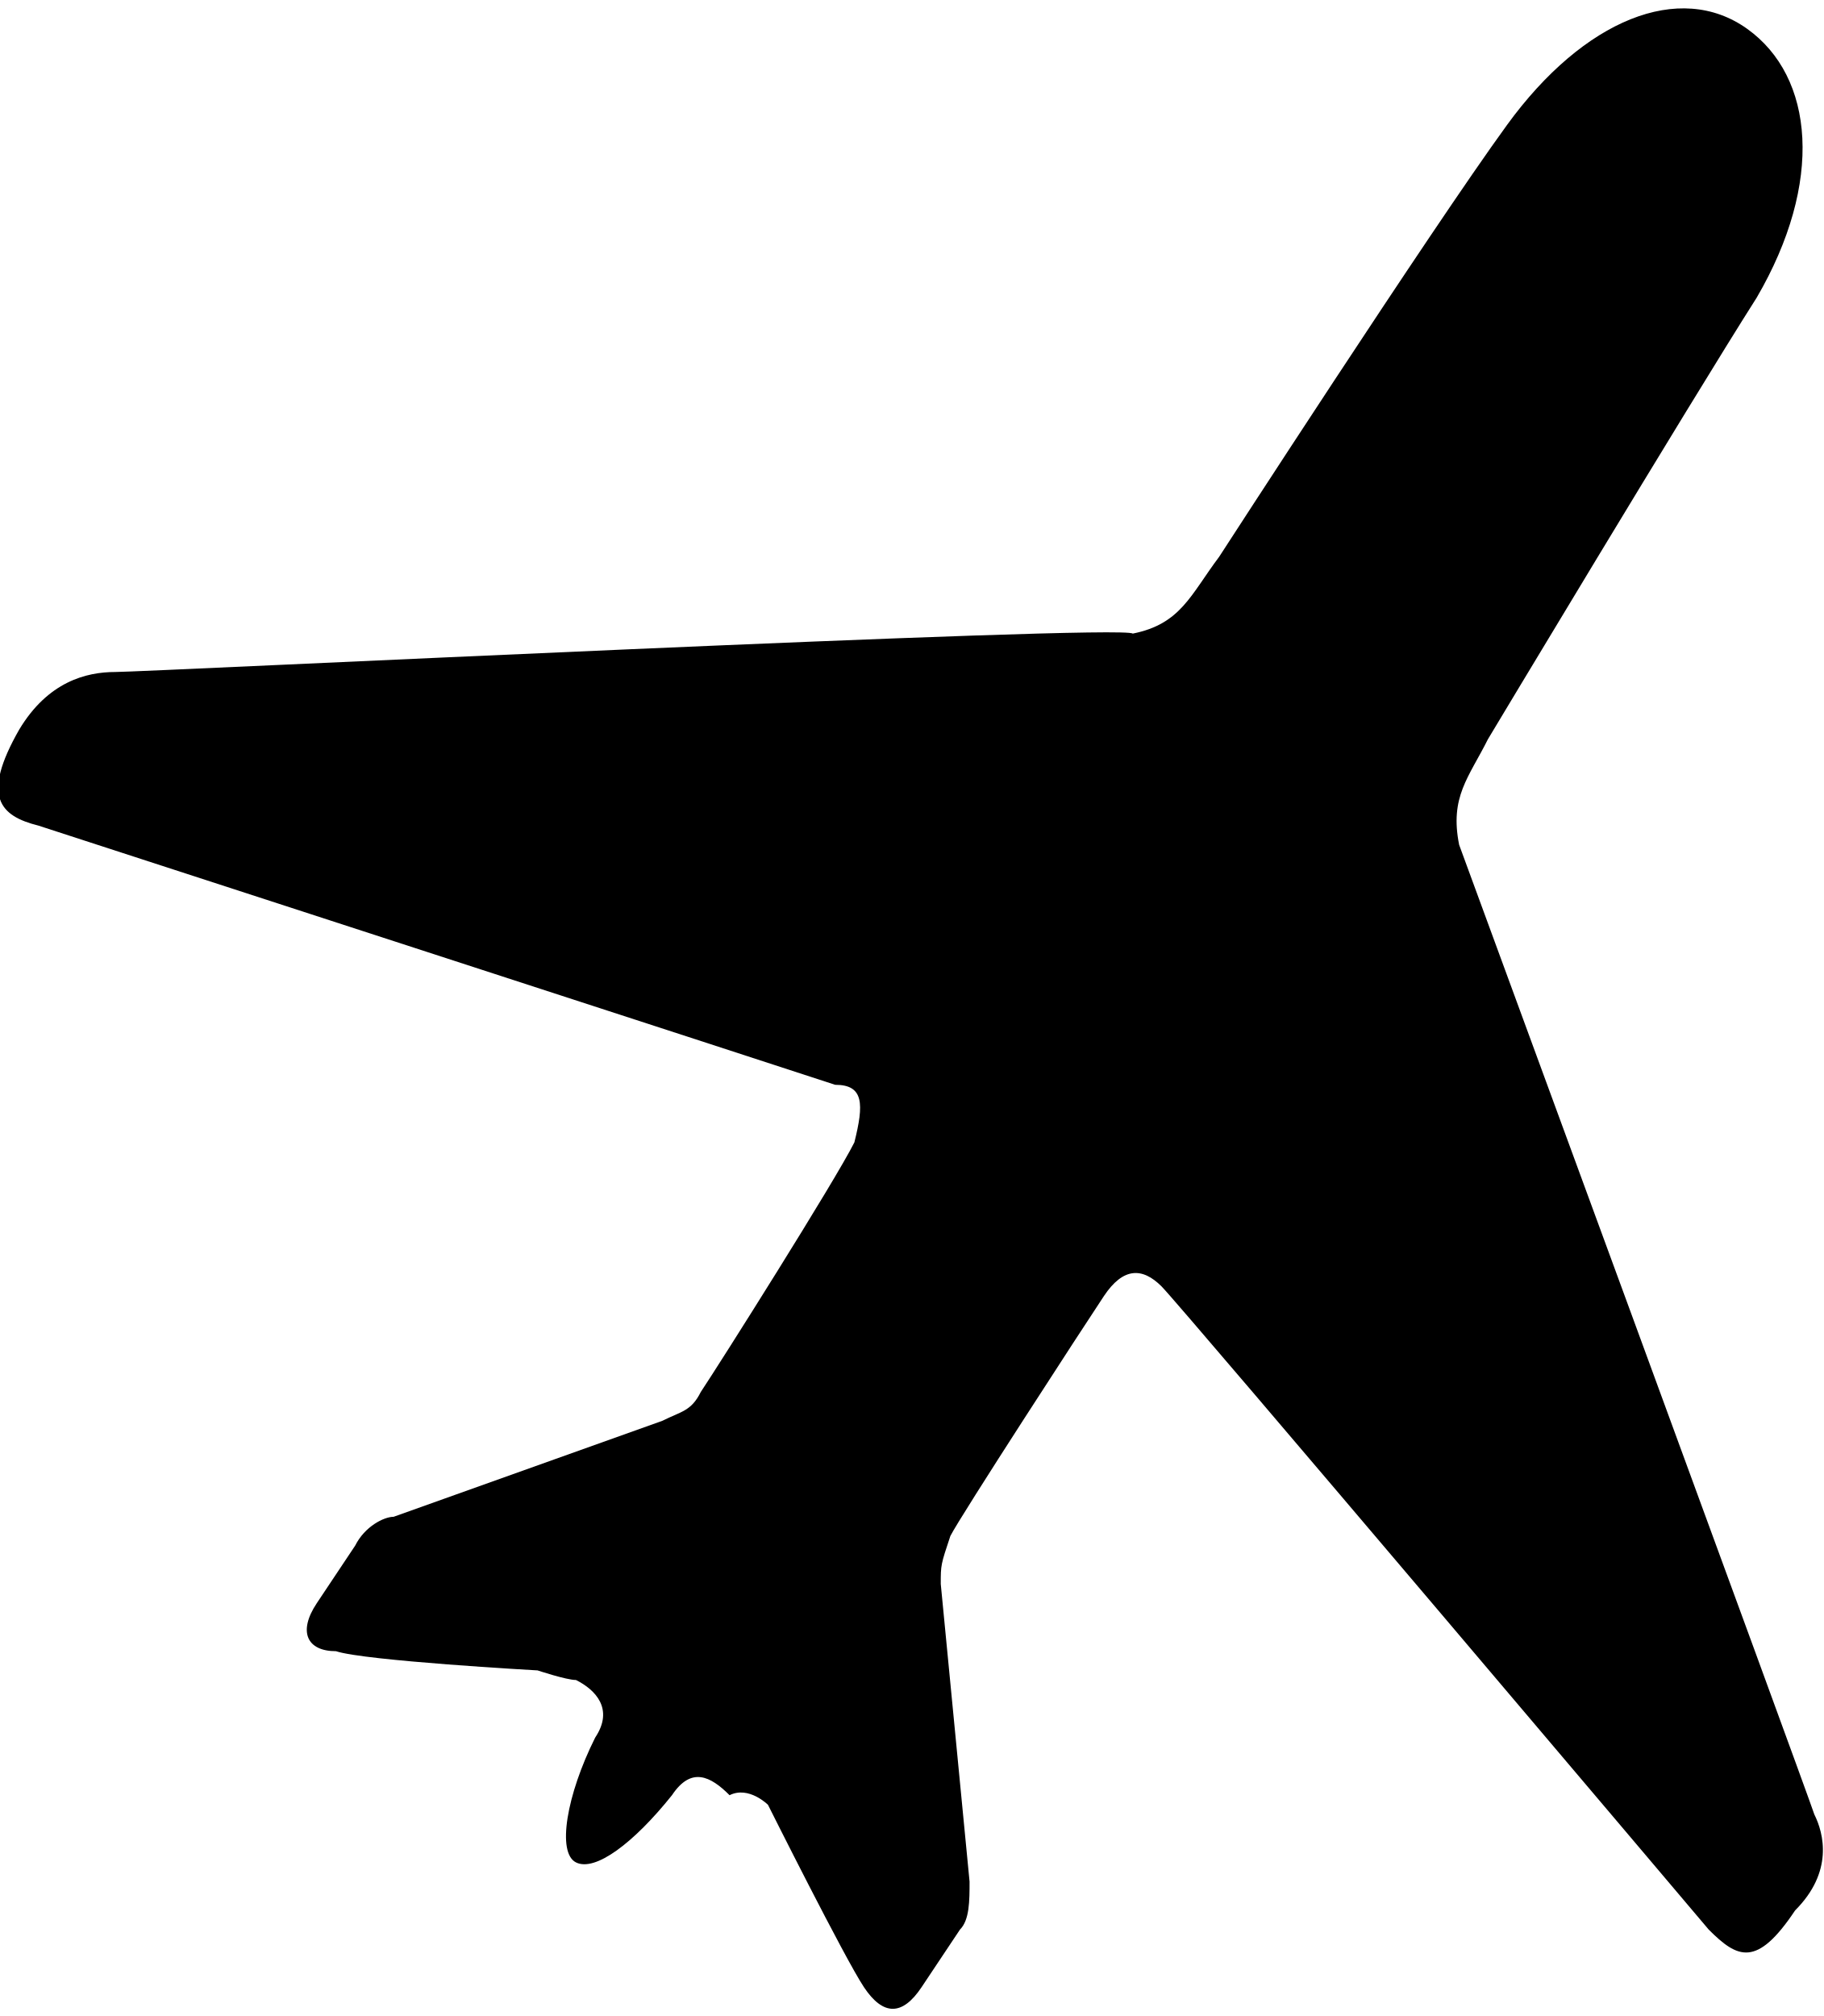
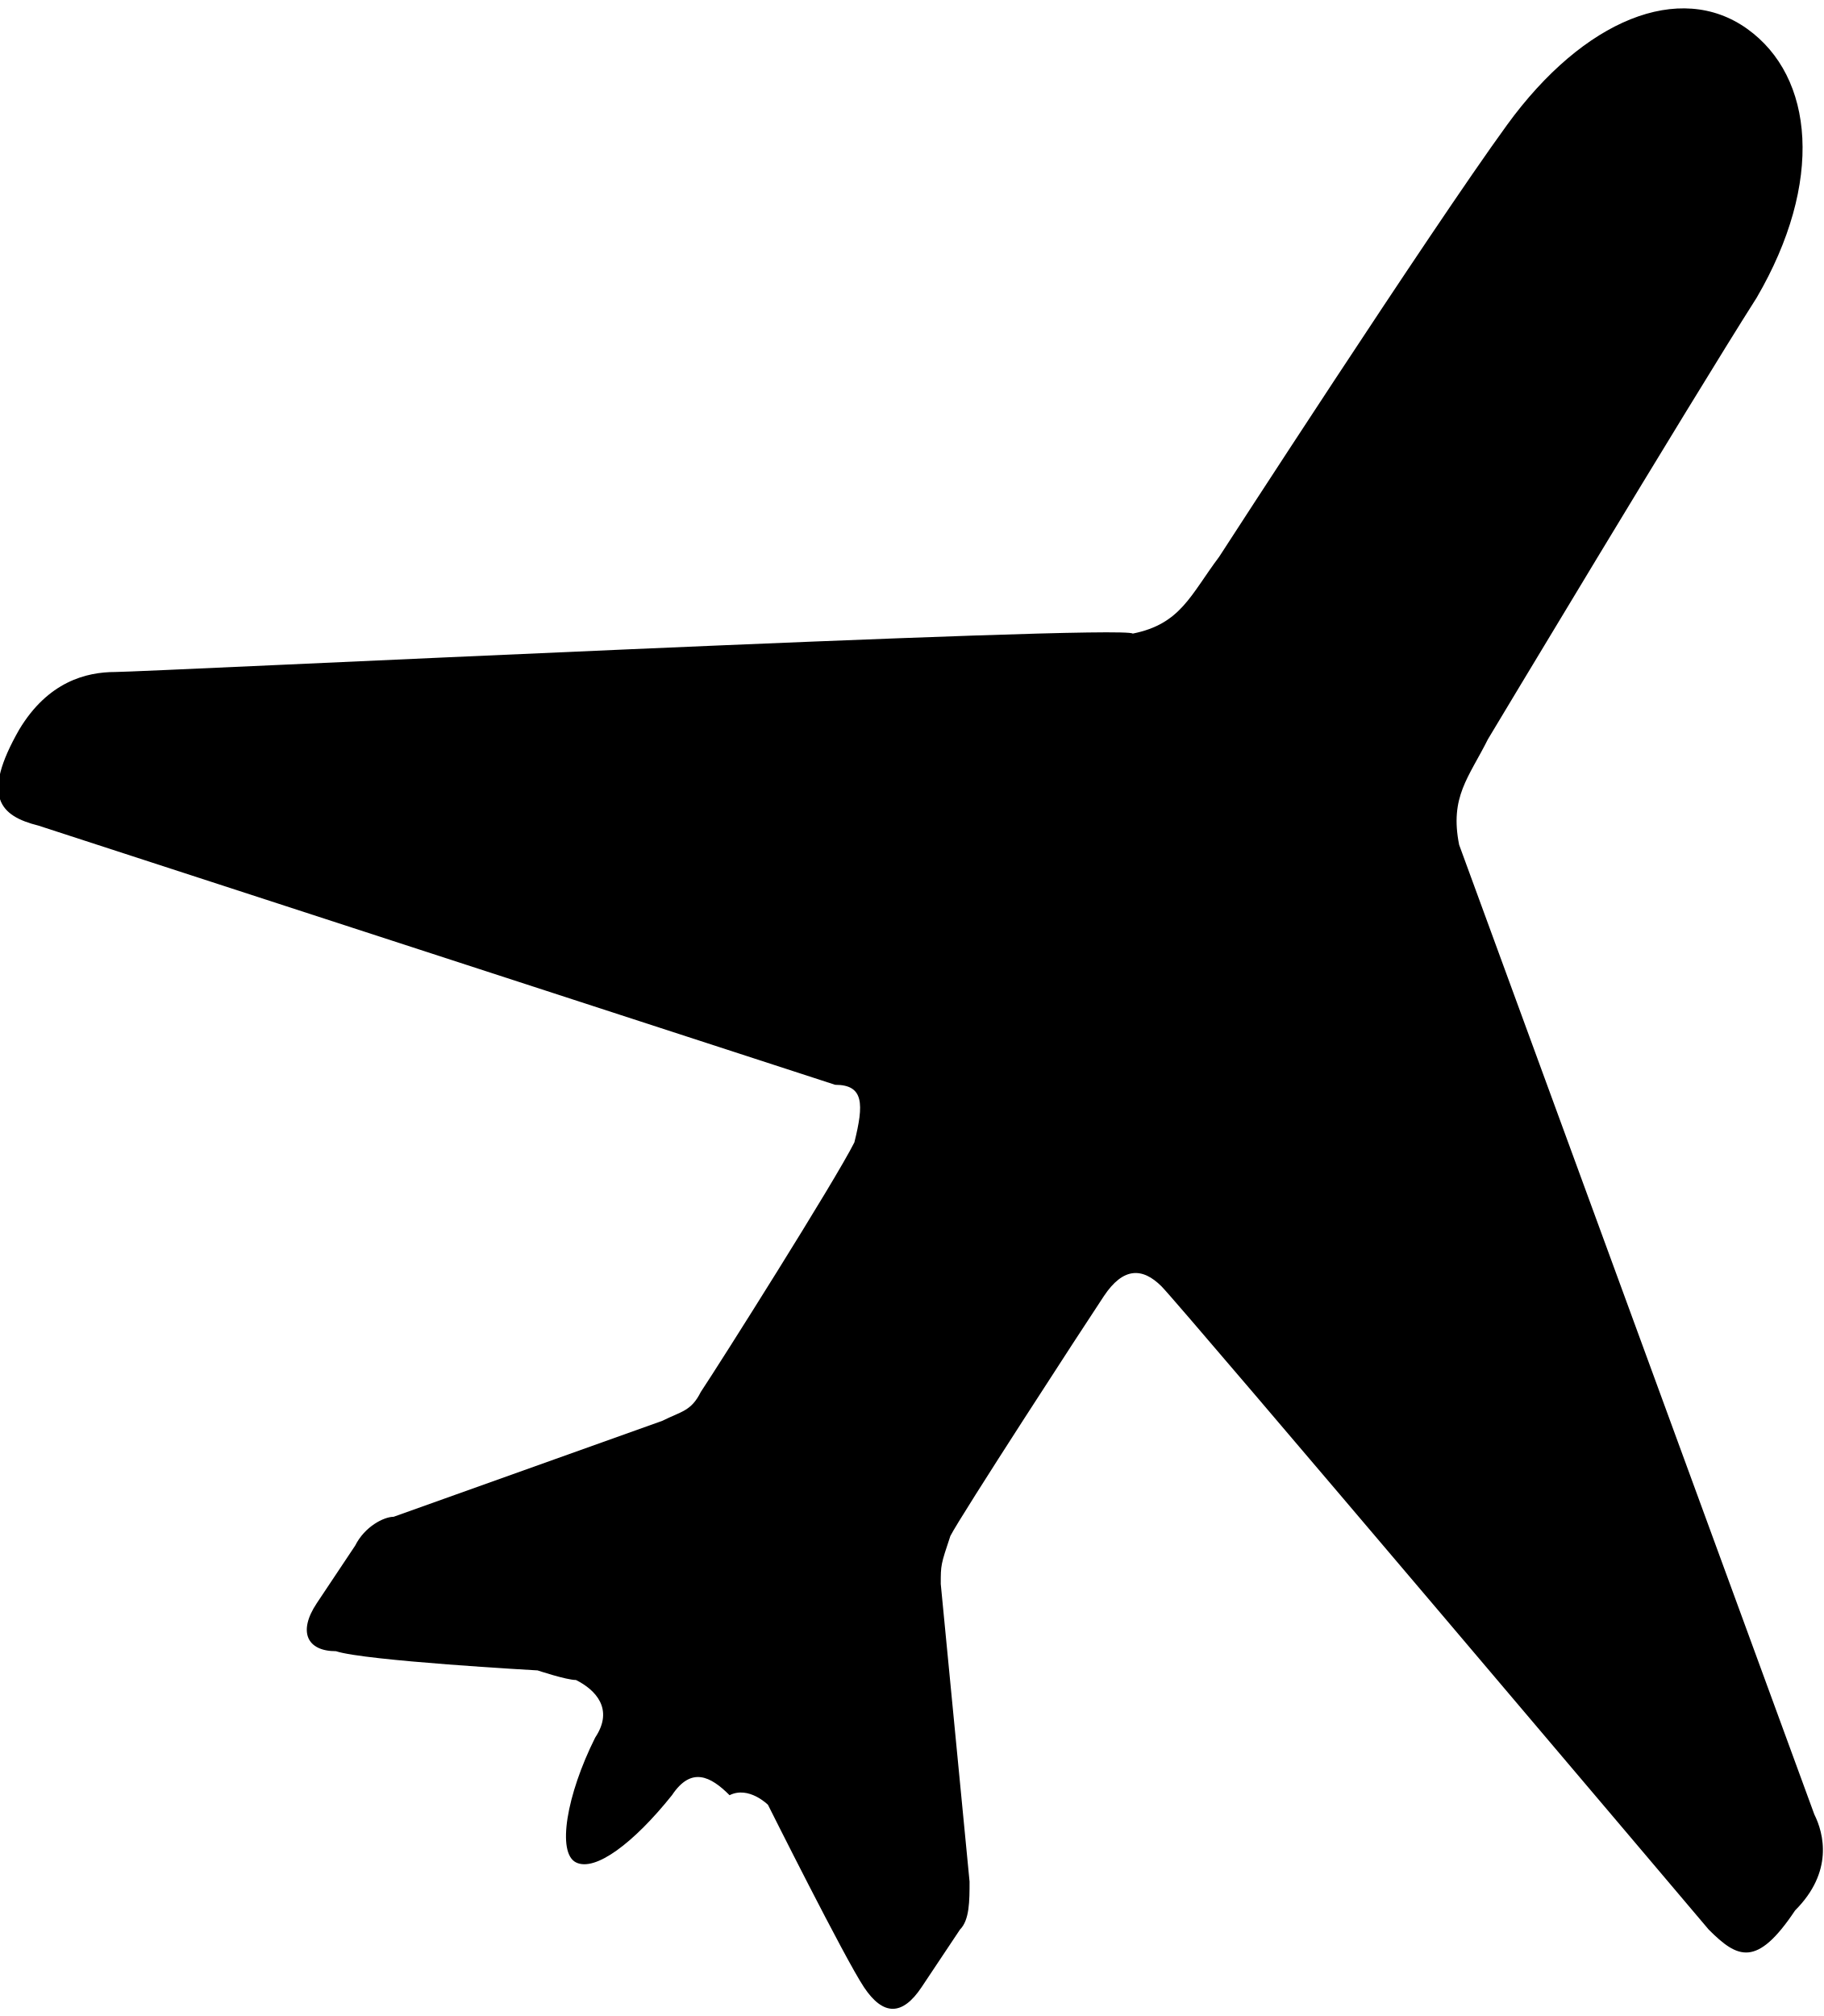
- <svg xmlns="http://www.w3.org/2000/svg" version="1.1" id="Layer_1" x="0px" y="0px" viewBox="0 0 19 21" style="enable-background:new 0 0 19 21;" xml:space="preserve">
-   <path d="M18.9,18.9c-0.1-0.3-3.7-10.1-3.7-10.1c0,0,0,0,0,0c-0.1-0.5,0.1-0.7,0.3-1.1c0,0,2.1-3.5,2.8-4.6c0.7-1.2,0.6-2.3-0.1-2.8  c-0.7-0.5-1.7-0.1-2.5,1c-0.8,1.1-3,4.5-3,4.5c-0.3,0.4-0.4,0.7-0.9,0.8c0,0,0,0,0,0C11.7,6.5,1.5,7,1.2,7c-0.3,0-0.7,0.1-1,0.6  C-0.2,8.3,0,8.5,0.4,8.6c0,0,8,2.6,8.3,2.7C9,11.3,9,11.5,8.9,11.9c-0.2,0.4-1.4,2.3-1.6,2.6c-0.1,0.2-0.2,0.2-0.4,0.3l-2.8,1  c-0.1,0-0.3,0.1-0.4,0.3c0,0-0.2,0.3-0.4,0.6c-0.2,0.3-0.1,0.5,0.2,0.5c0.3,0.1,2.1,0.2,2.1,0.2c0,0,0.3,0.1,0.4,0.1  c0.2,0.1,0.4,0.3,0.2,0.6c-0.3,0.6-0.4,1.2-0.2,1.3s0.6-0.2,1-0.7c0.2-0.3,0.4-0.2,0.6,0C7.8,18.6,8,18.8,8,18.8c0,0,0.8,1.6,1,1.9  c0.2,0.3,0.4,0.3,0.6,0c0.2-0.3,0.4-0.6,0.4-0.6c0.1-0.1,0.1-0.3,0.1-0.5l-0.3-3.1c0-0.2,0-0.2,0.1-0.5c0.1-0.2,1.4-2.2,1.6-2.5  c0.2-0.3,0.4-0.3,0.6-0.1c0.2,0.2,5.7,6.7,5.7,6.7c0.3,0.3,0.5,0.4,0.9-0.2C19.1,19.5,19,19.1,18.9,18.9z" />
+ <svg xmlns="http://www.w3.org/2000/svg" viewBox="0 0 19 21">
+   <path d="M18.9 18.9L15.2 8.8c-.1-.5.1-.7.3-1.1 0 0 2.1-3.5 2.8-4.6.7-1.2.6-2.3-.1-2.8s-1.7-.1-2.5 1-3 4.5-3 4.5c-.3.4-.4.7-.9.8-.1-.1-10.3.4-10.6.4-.3 0-.7.1-1 .6-.4.7-.2.9.2 1l8.3 2.7c.3 0 .3.2.2.6-.2.4-1.4 2.3-1.6 2.6-.1.2-.2.2-.4.3l-2.8 1c-.1 0-.3.1-.4.3l-.4.6c-.2.3-.1.5.2.5.3.1 2.1.2 2.1.2s.3.1.4.1c.2.1.4.3.2.6-.3.6-.4 1.2-.2 1.3s.6-.2 1-.7c.2-.3.4-.2.6 0 .2-.1.4.1.4.1s.8 1.6 1 1.9c.2.3.4.3.6 0l.4-.6c.1-.1.1-.3.1-.5l-.3-3.1c0-.2 0-.2.1-.5.1-.2 1.4-2.2 1.6-2.5.2-.3.4-.3.6-.1.2.2 5.7 6.7 5.7 6.7.3.3.5.4.9-.2.4-.4.3-.8.2-1z" />
</svg>
